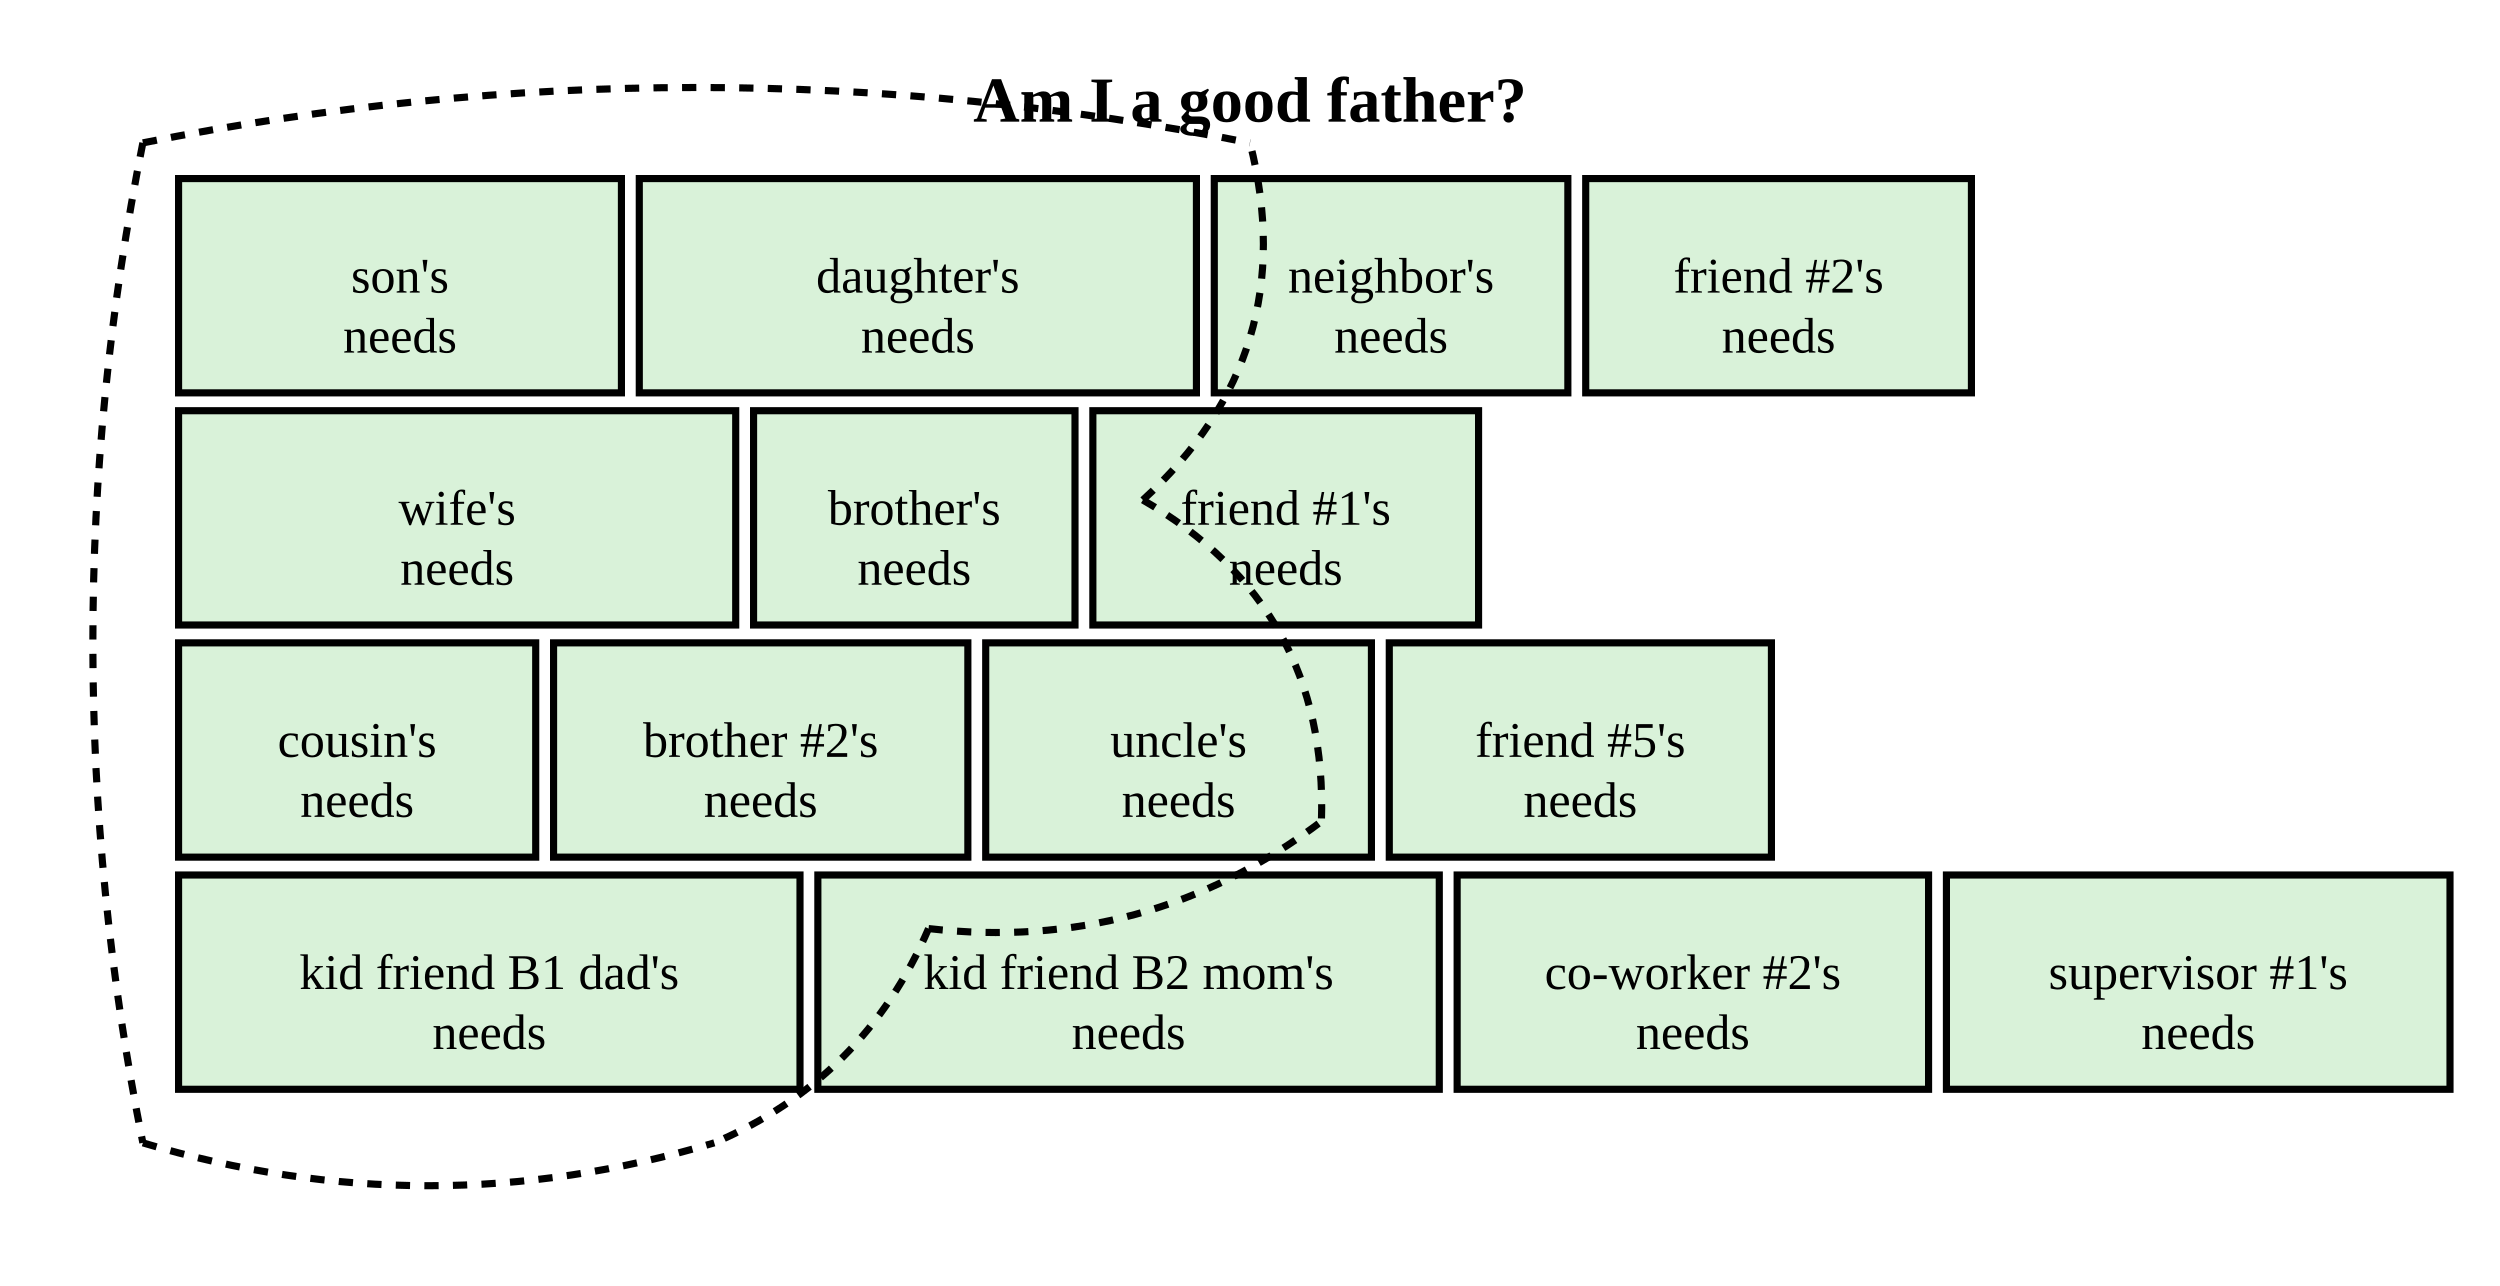
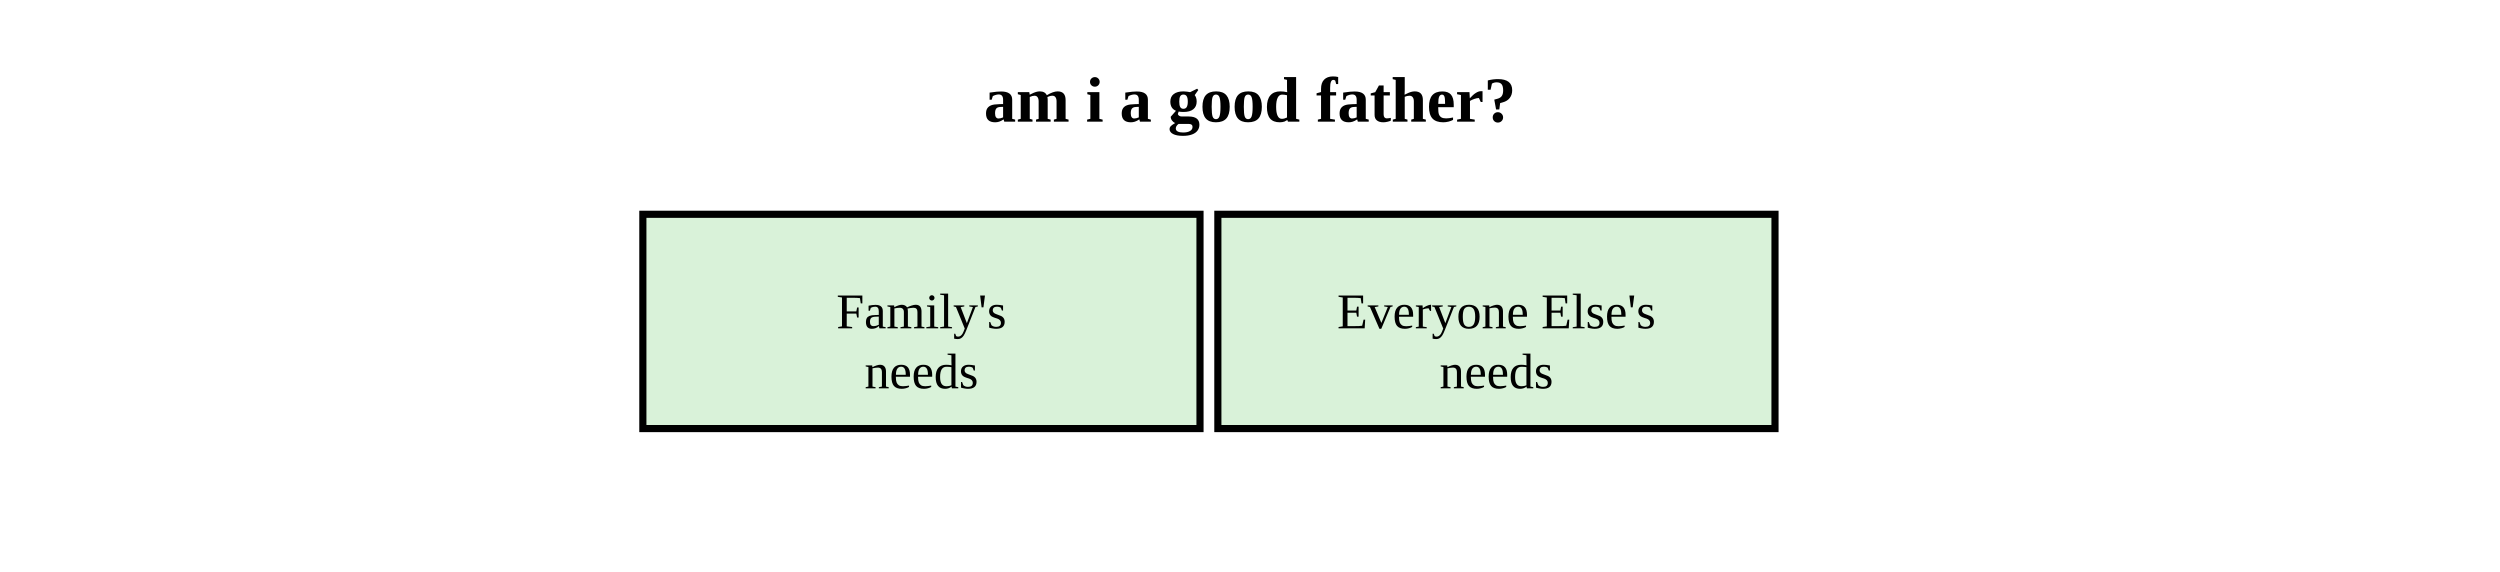
- <svg xmlns="http://www.w3.org/2000/svg" width="700" height="360" viewBox="0 0 700 360">
+ <svg xmlns="http://www.w3.org/2000/svg" width="700" height="160" viewBox="0 0 700 160">
  <defs>
</defs>
  <rect x="0" y="0" width="800" height="600" fill="white" />
-   <rect x="50" y="50" width="124" height="60" fill="#D9F2D9" stroke="black" stroke-width="2" />
-   <text x="112.0" y="77.2" font-size="14" fill="black" text-anchor="middle" dominant-baseline="central">son's</text>
-   <text x="112.0" y="94.0" font-size="14" fill="black" text-anchor="middle" dominant-baseline="central">needs</text>
-   <rect x="179" y="50" width="156" height="60" fill="#D9F2D9" stroke="black" stroke-width="2" />
-   <text x="257.0" y="77.2" font-size="14" fill="black" text-anchor="middle" dominant-baseline="central">daughter's</text>
-   <text x="257.0" y="94.0" font-size="14" fill="black" text-anchor="middle" dominant-baseline="central">needs</text>
-   <rect x="340" y="50" width="99" height="60" fill="#D9F2D9" stroke="black" stroke-width="2" />
-   <text x="389.5" y="77.2" font-size="14" fill="black" text-anchor="middle" dominant-baseline="central">neighbor's</text>
-   <text x="389.5" y="94.0" font-size="14" fill="black" text-anchor="middle" dominant-baseline="central">needs</text>
-   <rect x="444" y="50" width="108" height="60" fill="#D9F2D9" stroke="black" stroke-width="2" />
-   <text x="498.0" y="77.2" font-size="14" fill="black" text-anchor="middle" dominant-baseline="central">friend #2's</text>
-   <text x="498.0" y="94.0" font-size="14" fill="black" text-anchor="middle" dominant-baseline="central">needs</text>
-   <rect x="50" y="115" width="156" height="60" fill="#D9F2D9" stroke="black" stroke-width="2" />
-   <text x="128.0" y="142.2" font-size="14" fill="black" text-anchor="middle" dominant-baseline="central">wife's</text>
-   <text x="128.0" y="159.0" font-size="14" fill="black" text-anchor="middle" dominant-baseline="central">needs</text>
-   <rect x="211" y="115" width="90" height="60" fill="#D9F2D9" stroke="black" stroke-width="2" />
-   <text x="256.0" y="142.2" font-size="14" fill="black" text-anchor="middle" dominant-baseline="central">brother's</text>
-   <text x="256.0" y="159.0" font-size="14" fill="black" text-anchor="middle" dominant-baseline="central">needs</text>
-   <rect x="306" y="115" width="108" height="60" fill="#D9F2D9" stroke="black" stroke-width="2" />
-   <text x="360.0" y="142.2" font-size="14" fill="black" text-anchor="middle" dominant-baseline="central">friend #1's</text>
-   <text x="360.0" y="159.0" font-size="14" fill="black" text-anchor="middle" dominant-baseline="central">needs</text>
-   <rect x="50" y="180" width="100" height="60" fill="#D9F2D9" stroke="black" stroke-width="2" />
-   <text x="100.0" y="207.2" font-size="14" fill="black" text-anchor="middle" dominant-baseline="central">cousin's</text>
-   <text x="100.0" y="224.0" font-size="14" fill="black" text-anchor="middle" dominant-baseline="central">needs</text>
-   <rect x="155" y="180" width="116" height="60" fill="#D9F2D9" stroke="black" stroke-width="2" />
-   <text x="213.0" y="207.2" font-size="14" fill="black" text-anchor="middle" dominant-baseline="central">brother #2's</text>
-   <text x="213.0" y="224.0" font-size="14" fill="black" text-anchor="middle" dominant-baseline="central">needs</text>
-   <rect x="276" y="180" width="108" height="60" fill="#D9F2D9" stroke="black" stroke-width="2" />
-   <text x="330.0" y="207.2" font-size="14" fill="black" text-anchor="middle" dominant-baseline="central">uncle's</text>
-   <text x="330.0" y="224.0" font-size="14" fill="black" text-anchor="middle" dominant-baseline="central">needs</text>
-   <rect x="389" y="180" width="107" height="60" fill="#D9F2D9" stroke="black" stroke-width="2" />
-   <text x="442.5" y="207.2" font-size="14" fill="black" text-anchor="middle" dominant-baseline="central">friend #5's</text>
-   <text x="442.5" y="224.0" font-size="14" fill="black" text-anchor="middle" dominant-baseline="central">needs</text>
-   <rect x="50" y="245" width="174" height="60" fill="#D9F2D9" stroke="black" stroke-width="2" />
-   <text x="137.0" y="272.2" font-size="14" fill="black" text-anchor="middle" dominant-baseline="central">kid friend B1 dad's</text>
-   <text x="137.0" y="289.0" font-size="14" fill="black" text-anchor="middle" dominant-baseline="central">needs</text>
-   <rect x="229" y="245" width="174" height="60" fill="#D9F2D9" stroke="black" stroke-width="2" />
-   <text x="316.0" y="272.2" font-size="14" fill="black" text-anchor="middle" dominant-baseline="central">kid friend B2 mom's</text>
-   <text x="316.0" y="289.0" font-size="14" fill="black" text-anchor="middle" dominant-baseline="central">needs</text>
-   <rect x="408" y="245" width="132" height="60" fill="#D9F2D9" stroke="black" stroke-width="2" />
-   <text x="474.0" y="272.2" font-size="14" fill="black" text-anchor="middle" dominant-baseline="central">co-worker #2's</text>
-   <text x="474.0" y="289.0" font-size="14" fill="black" text-anchor="middle" dominant-baseline="central">needs</text>
-   <rect x="545" y="245" width="141" height="60" fill="#D9F2D9" stroke="black" stroke-width="2" />
-   <text x="615.5" y="272.2" font-size="14" fill="black" text-anchor="middle" dominant-baseline="central">supervisor #1's</text>
-   <text x="615.5" y="289.0" font-size="14" fill="black" text-anchor="middle" dominant-baseline="central">needs</text>
-   <text x="350.0" y="28" font-size="18" fill="black" font-weight="bold" text-anchor="middle" dominant-baseline="central">Am I a good father?</text>
-   <path d="M40,40 Q12.0,180.0,40,320" fill="none" stroke="black" stroke-width="2" stroke-dasharray="4,4" />
-   <path d="M40,40 Q195.0,9.0,350,40" fill="none" stroke="black" stroke-width="2" stroke-dasharray="4,4" />
-   <path d="M320,140 Q365.0,99.0,350,40" fill="none" stroke="black" stroke-width="2" stroke-dasharray="4,4" />
-   <path d="M320,140 Q372.0,170.0,370,230" fill="none" stroke="black" stroke-width="2" stroke-dasharray="4,4" />
-   <path d="M260,260 Q321.0,267.0,370,230" fill="none" stroke="black" stroke-width="2" stroke-dasharray="4,4" />
-   <path d="M260,260 Q242.0,302.0,200,320" fill="none" stroke="black" stroke-width="2" stroke-dasharray="4,4" />
-   <path d="M40,320 Q120.0,344.0,200,320" fill="none" stroke="black" stroke-width="2" stroke-dasharray="4,4" />
+   <rect x="180" y="60" width="156" height="60" fill="#D9F2D9" stroke="black" stroke-width="2" />
+   <text x="258.0" y="87.2" font-size="14" fill="black" text-anchor="middle" dominant-baseline="central">Family's</text>
+   <text x="258.0" y="104.0" font-size="14" fill="black" text-anchor="middle" dominant-baseline="central">needs</text>
+   <rect x="341" y="60" width="156" height="60" fill="#D9F2D9" stroke="black" stroke-width="2" />
+   <text x="419.0" y="87.2" font-size="14" fill="black" text-anchor="middle" dominant-baseline="central">Everyone Else's</text>
+   <text x="419.0" y="104.0" font-size="14" fill="black" text-anchor="middle" dominant-baseline="central">needs</text>
+   <text x="350.0" y="28" font-size="18" fill="black" font-weight="bold" text-anchor="middle" dominant-baseline="central">am i a good father?</text>
</svg>
